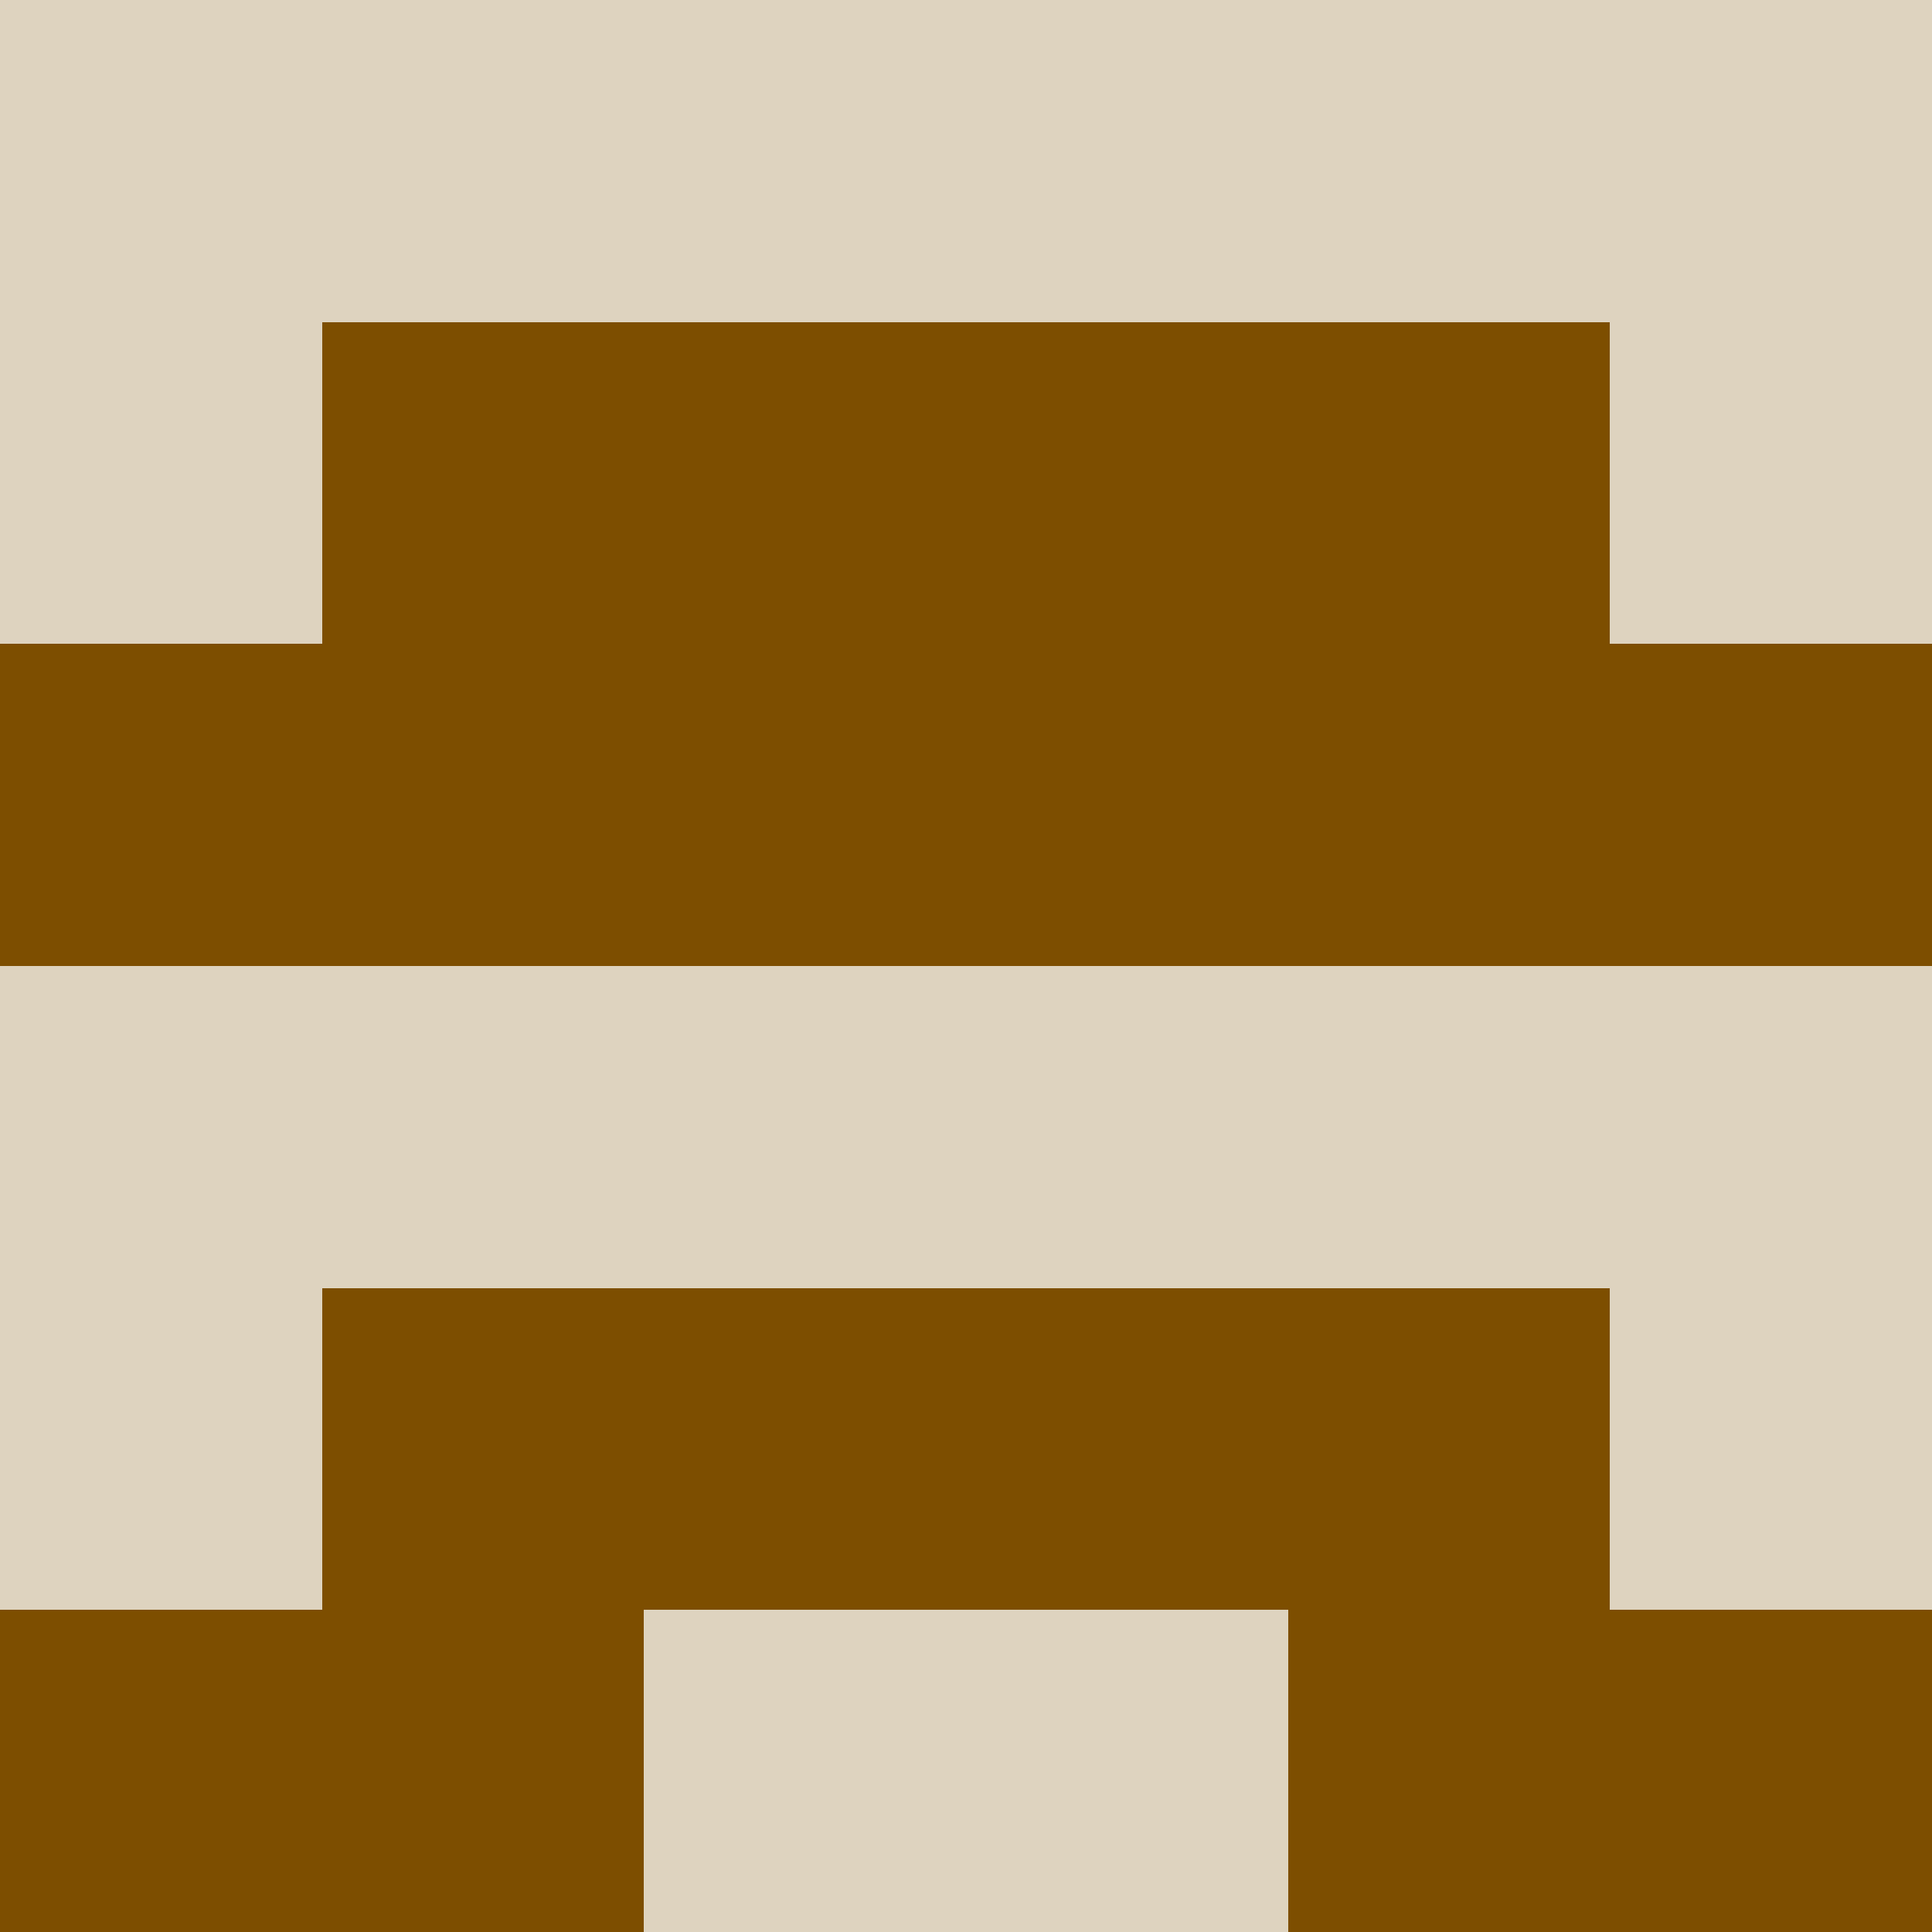
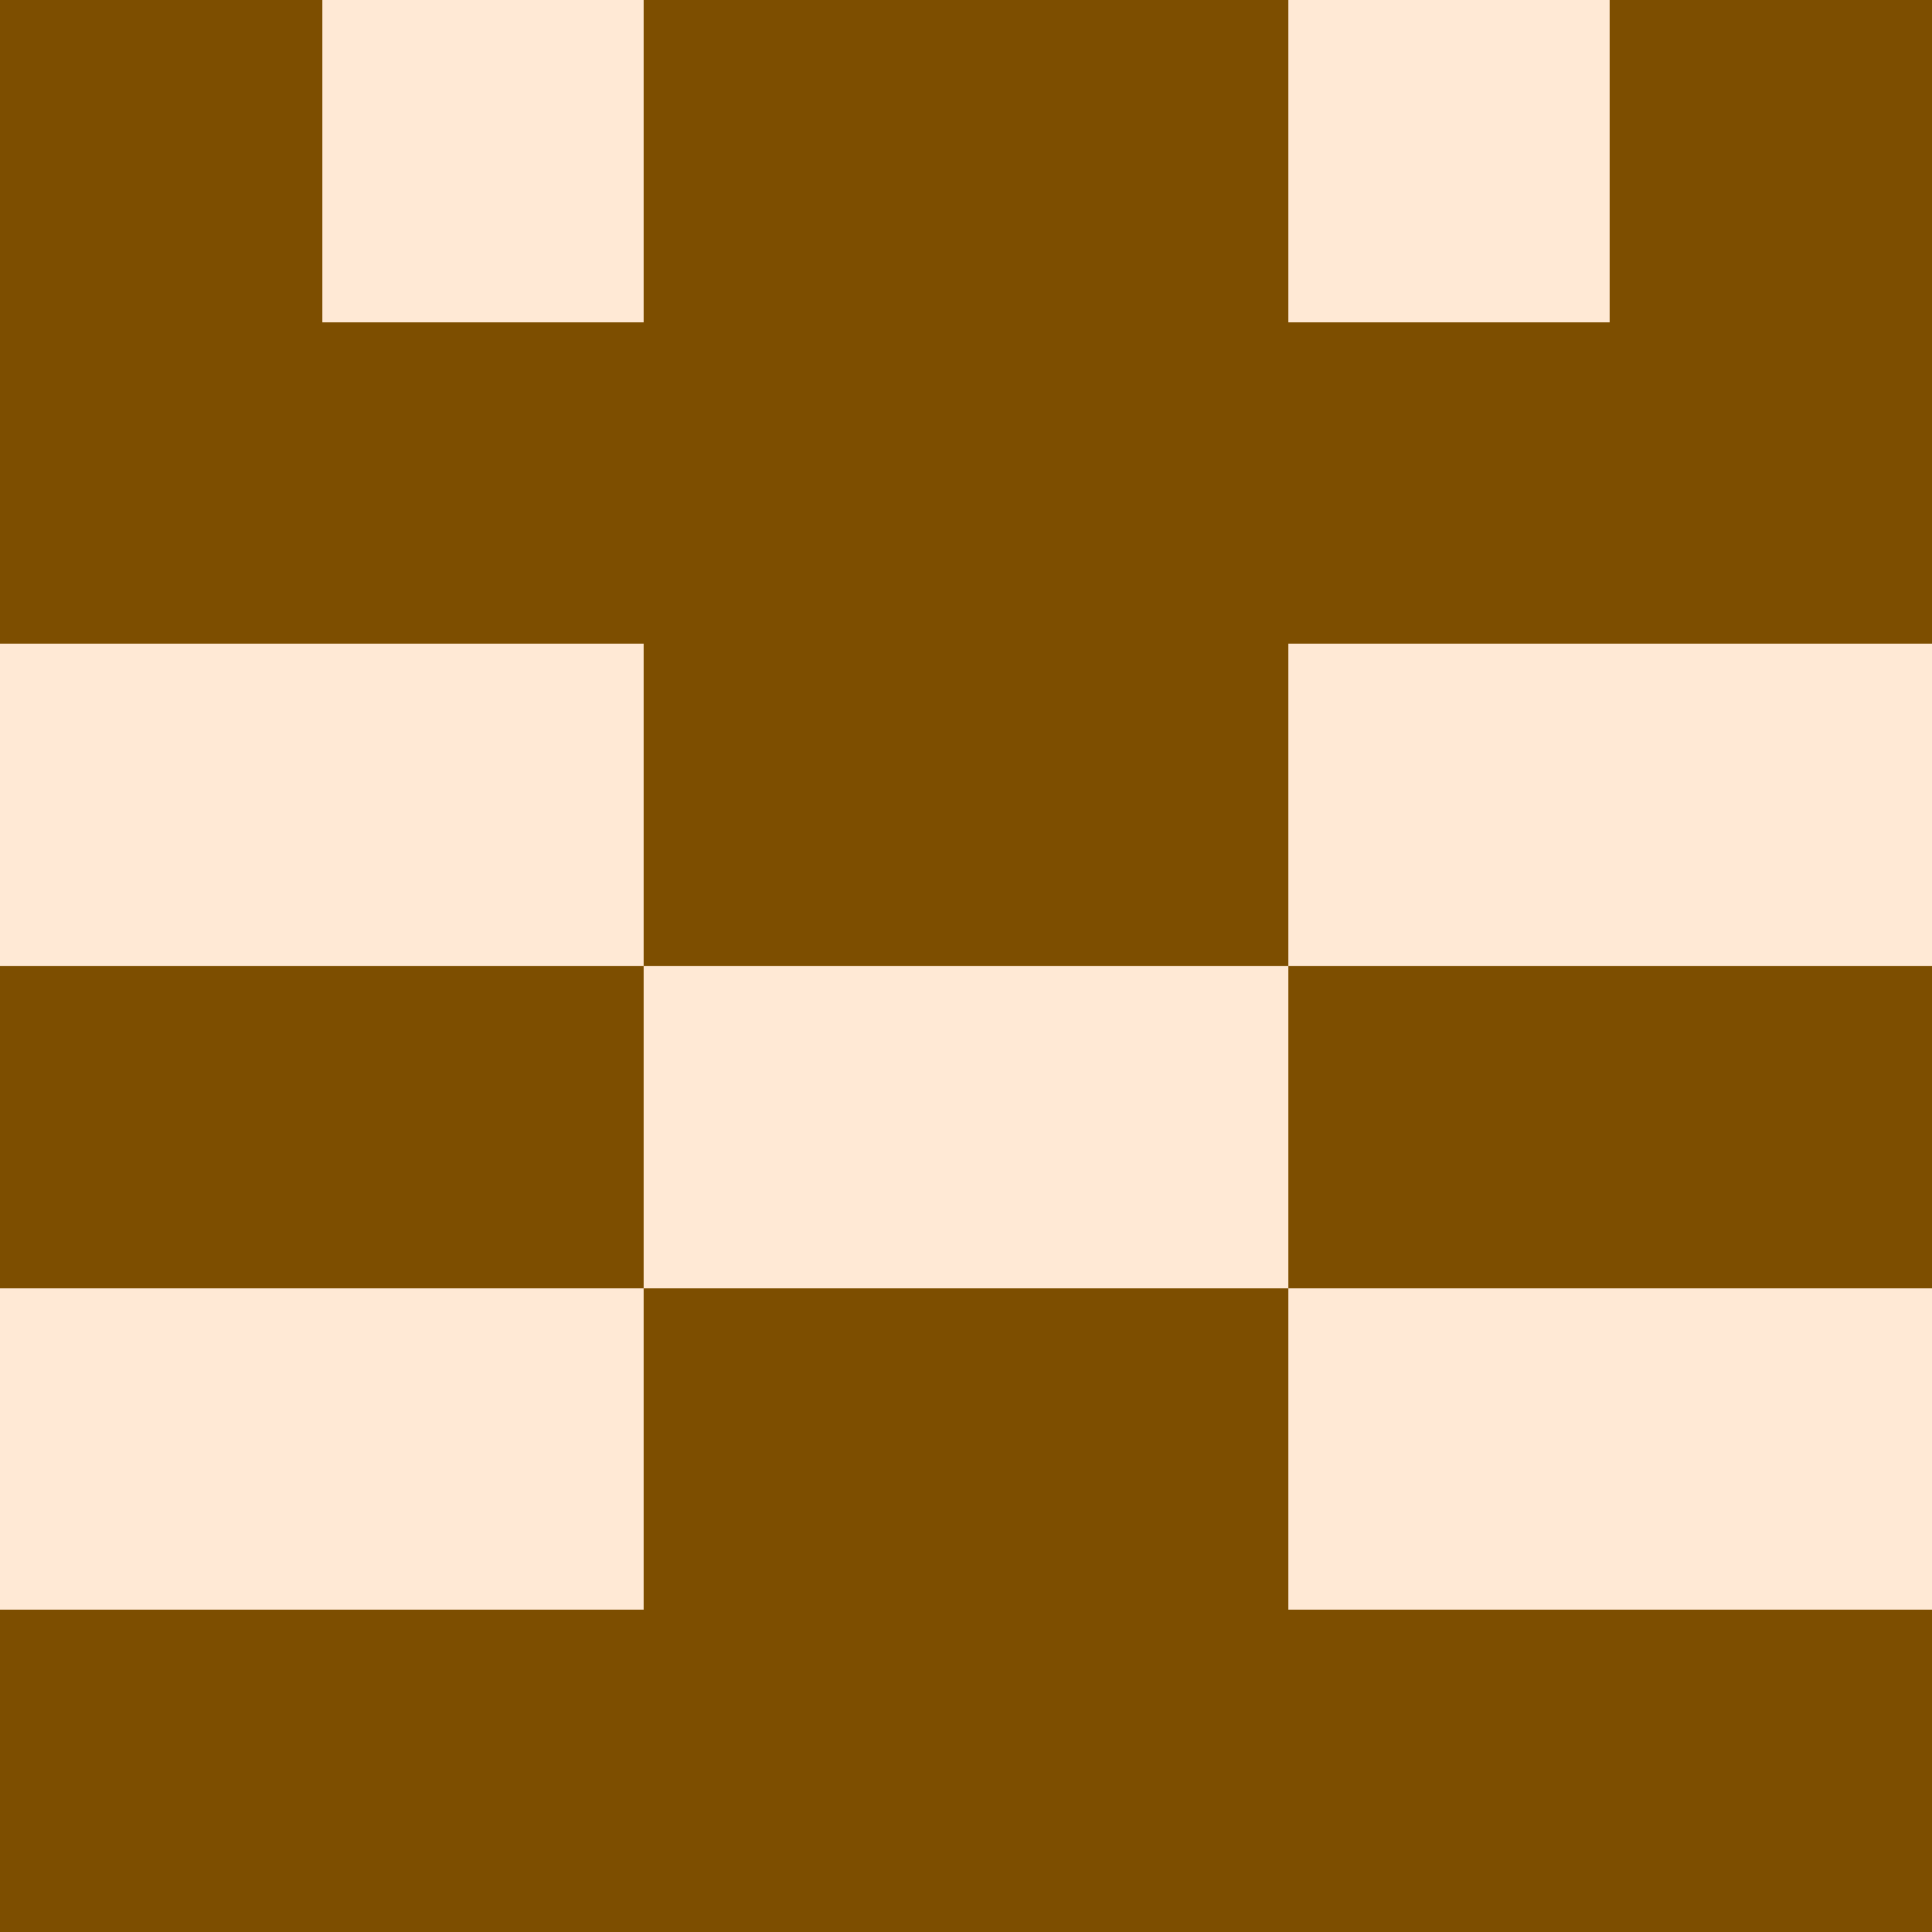
<svg xmlns="http://www.w3.org/2000/svg" viewBox="0 0 48 48" width="192" height="192" shape-rendering="crispEdges">
-   <rect width="48" height="48" fill="#7d4e00" opacity="0.25" />
+   <rect width="48" height="48" fill="#ffa657" opacity="0.25" />
+   <rect x="0" y="0" width="8" height="8" fill="#7d4e00" />
+   <rect x="40" y="0" width="8" height="8" fill="#7d4e00" />
+   <rect x="16" y="0" width="8" height="8" fill="#7d4e00" />
+   <rect x="24" y="0" width="8" height="8" fill="#7d4e00" />
+   <rect x="0" y="8" width="8" height="8" fill="#7d4e00" />
+   <rect x="40" y="8" width="8" height="8" fill="#7d4e00" />
  <rect x="8" y="8" width="8" height="8" fill="#7d4e00" />
  <rect x="32" y="8" width="8" height="8" fill="#7d4e00" />
  <rect x="16" y="8" width="8" height="8" fill="#7d4e00" />
  <rect x="24" y="8" width="8" height="8" fill="#7d4e00" />
-   <rect x="0" y="16" width="8" height="8" fill="#7d4e00" />
-   <rect x="40" y="16" width="8" height="8" fill="#7d4e00" />
-   <rect x="8" y="16" width="8" height="8" fill="#7d4e00" />
-   <rect x="32" y="16" width="8" height="8" fill="#7d4e00" />
  <rect x="16" y="16" width="8" height="8" fill="#7d4e00" />
  <rect x="24" y="16" width="8" height="8" fill="#7d4e00" />
-   <rect x="8" y="32" width="8" height="8" fill="#7d4e00" />
-   <rect x="32" y="32" width="8" height="8" fill="#7d4e00" />
+   <rect x="0" y="24" width="8" height="8" fill="#7d4e00" />
+   <rect x="40" y="24" width="8" height="8" fill="#7d4e00" />
+   <rect x="8" y="24" width="8" height="8" fill="#7d4e00" />
+   <rect x="32" y="24" width="8" height="8" fill="#7d4e00" />
  <rect x="16" y="32" width="8" height="8" fill="#7d4e00" />
  <rect x="24" y="32" width="8" height="8" fill="#7d4e00" />
  <rect x="0" y="40" width="8" height="8" fill="#7d4e00" />
  <rect x="40" y="40" width="8" height="8" fill="#7d4e00" />
  <rect x="8" y="40" width="8" height="8" fill="#7d4e00" />
  <rect x="32" y="40" width="8" height="8" fill="#7d4e00" />
+   <rect x="16" y="40" width="8" height="8" fill="#7d4e00" />
+   <rect x="24" y="40" width="8" height="8" fill="#7d4e00" />
</svg>
